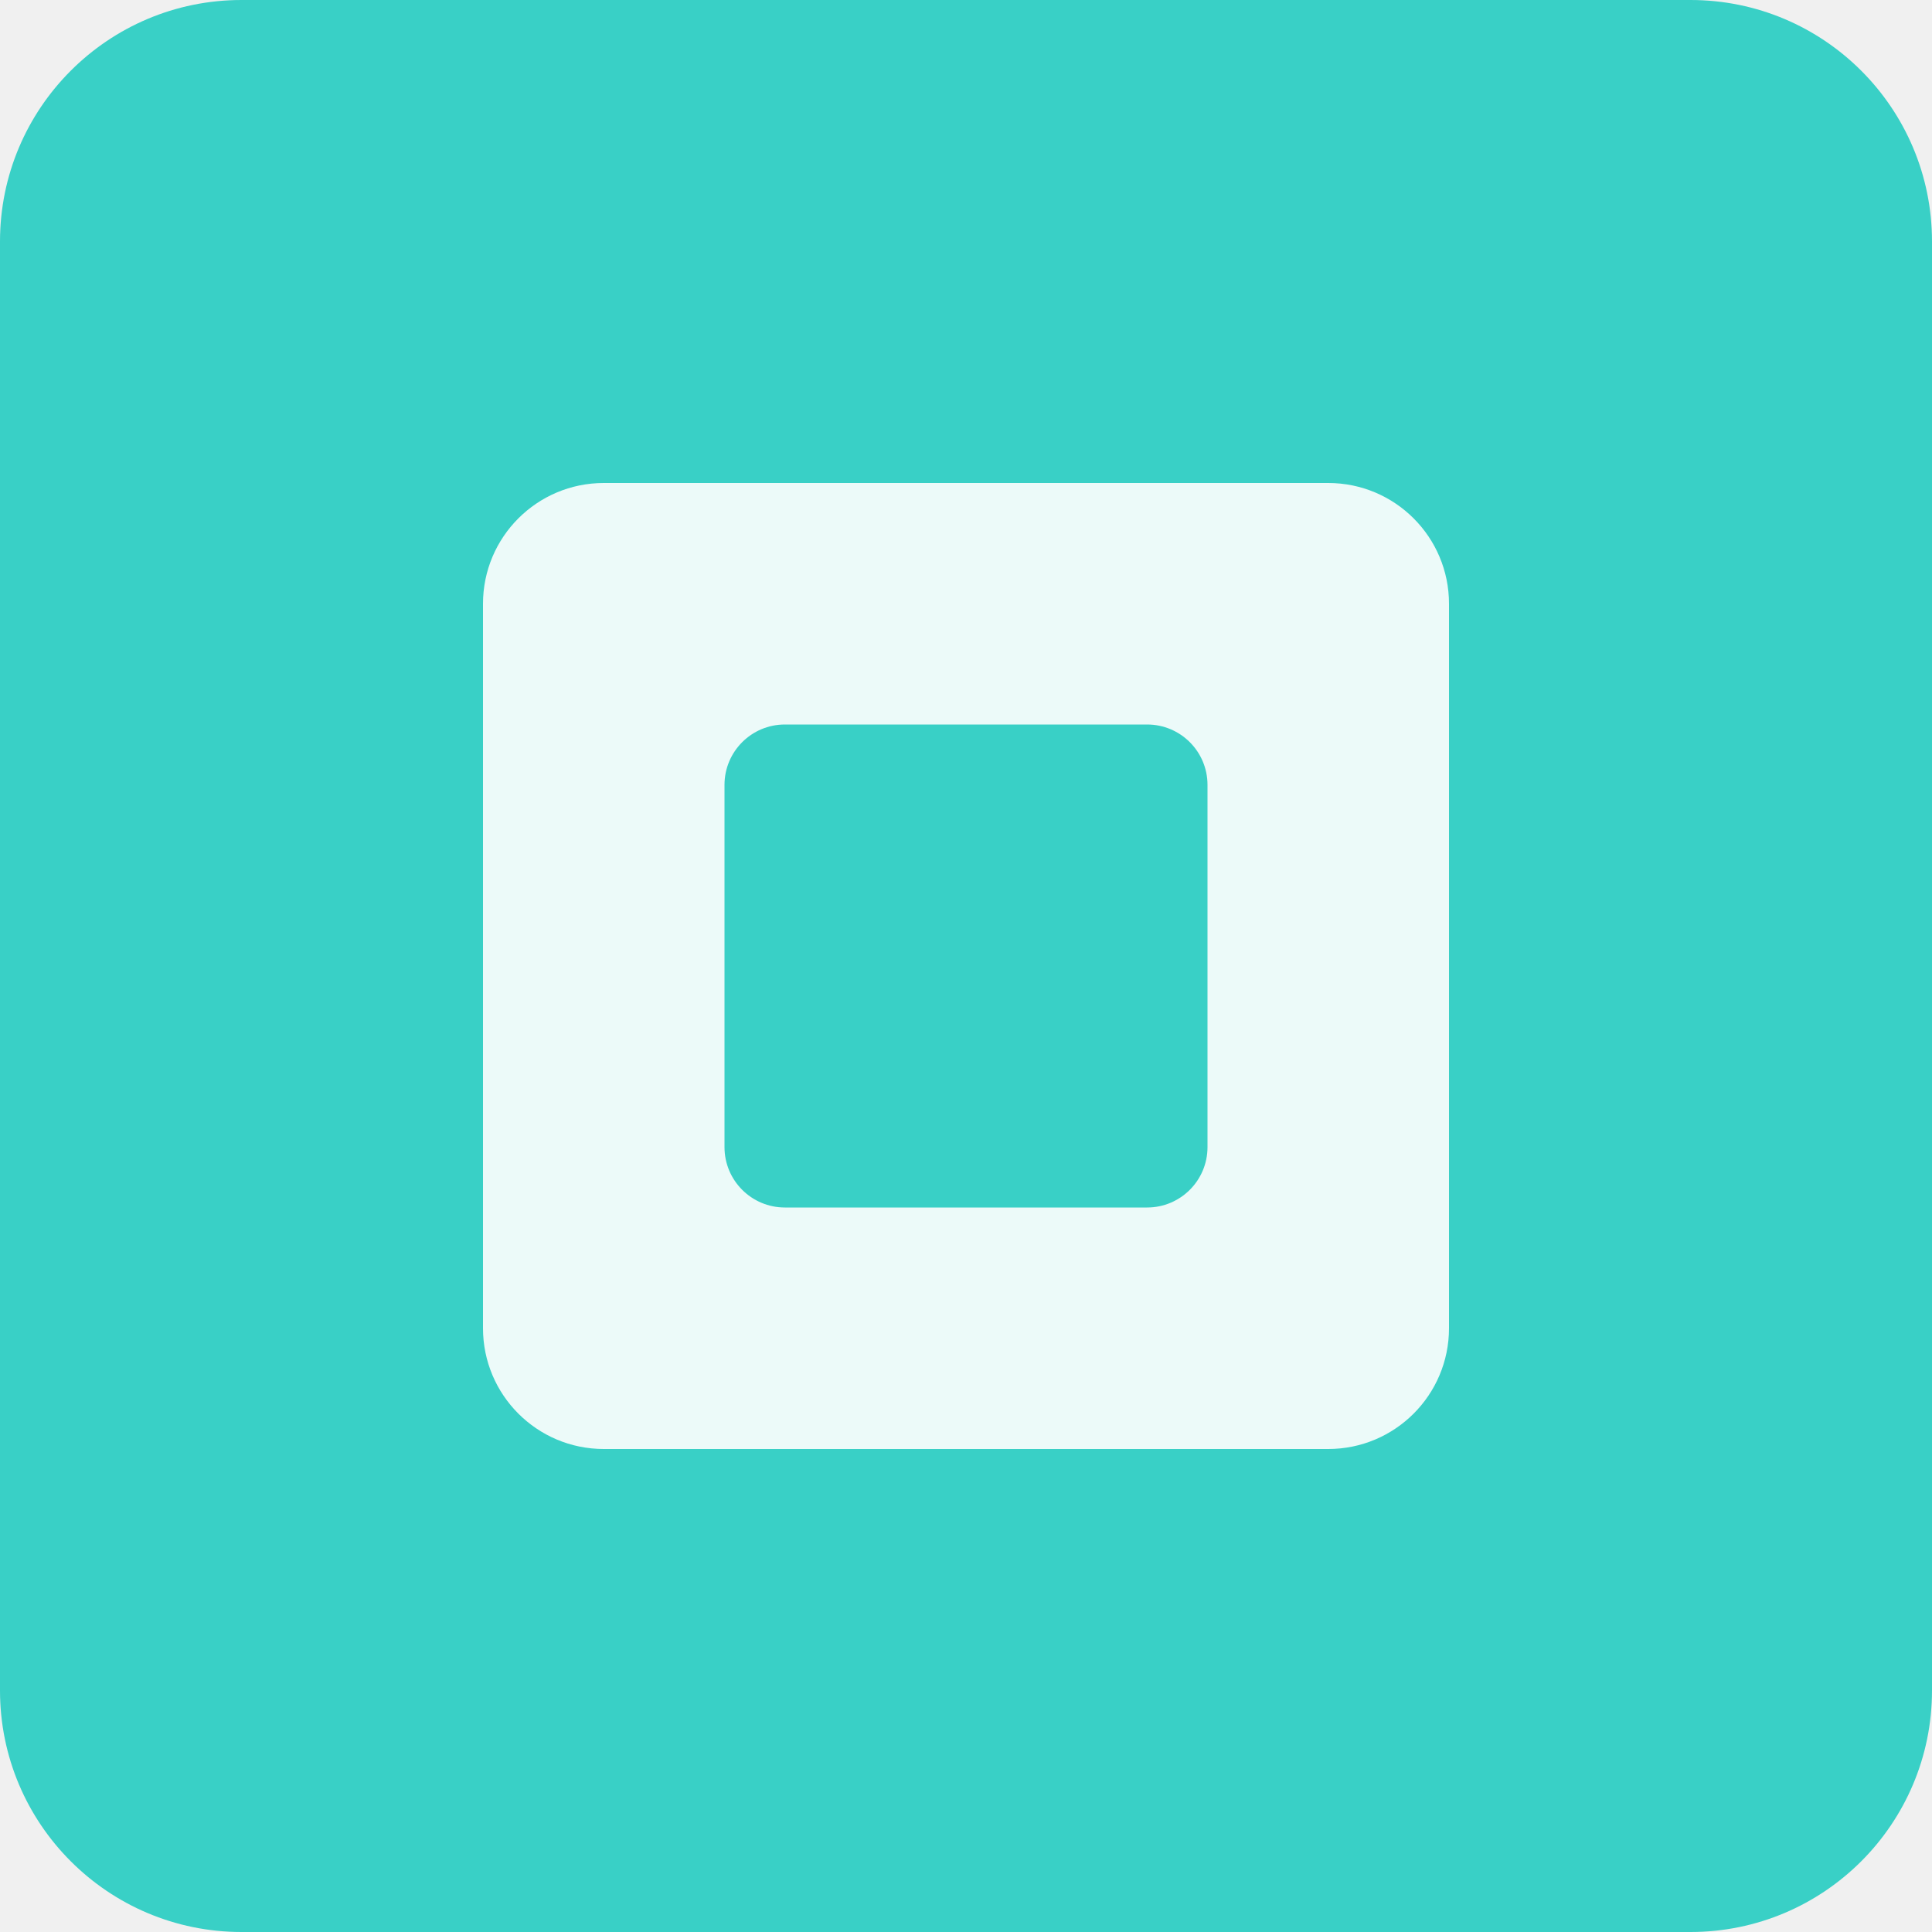
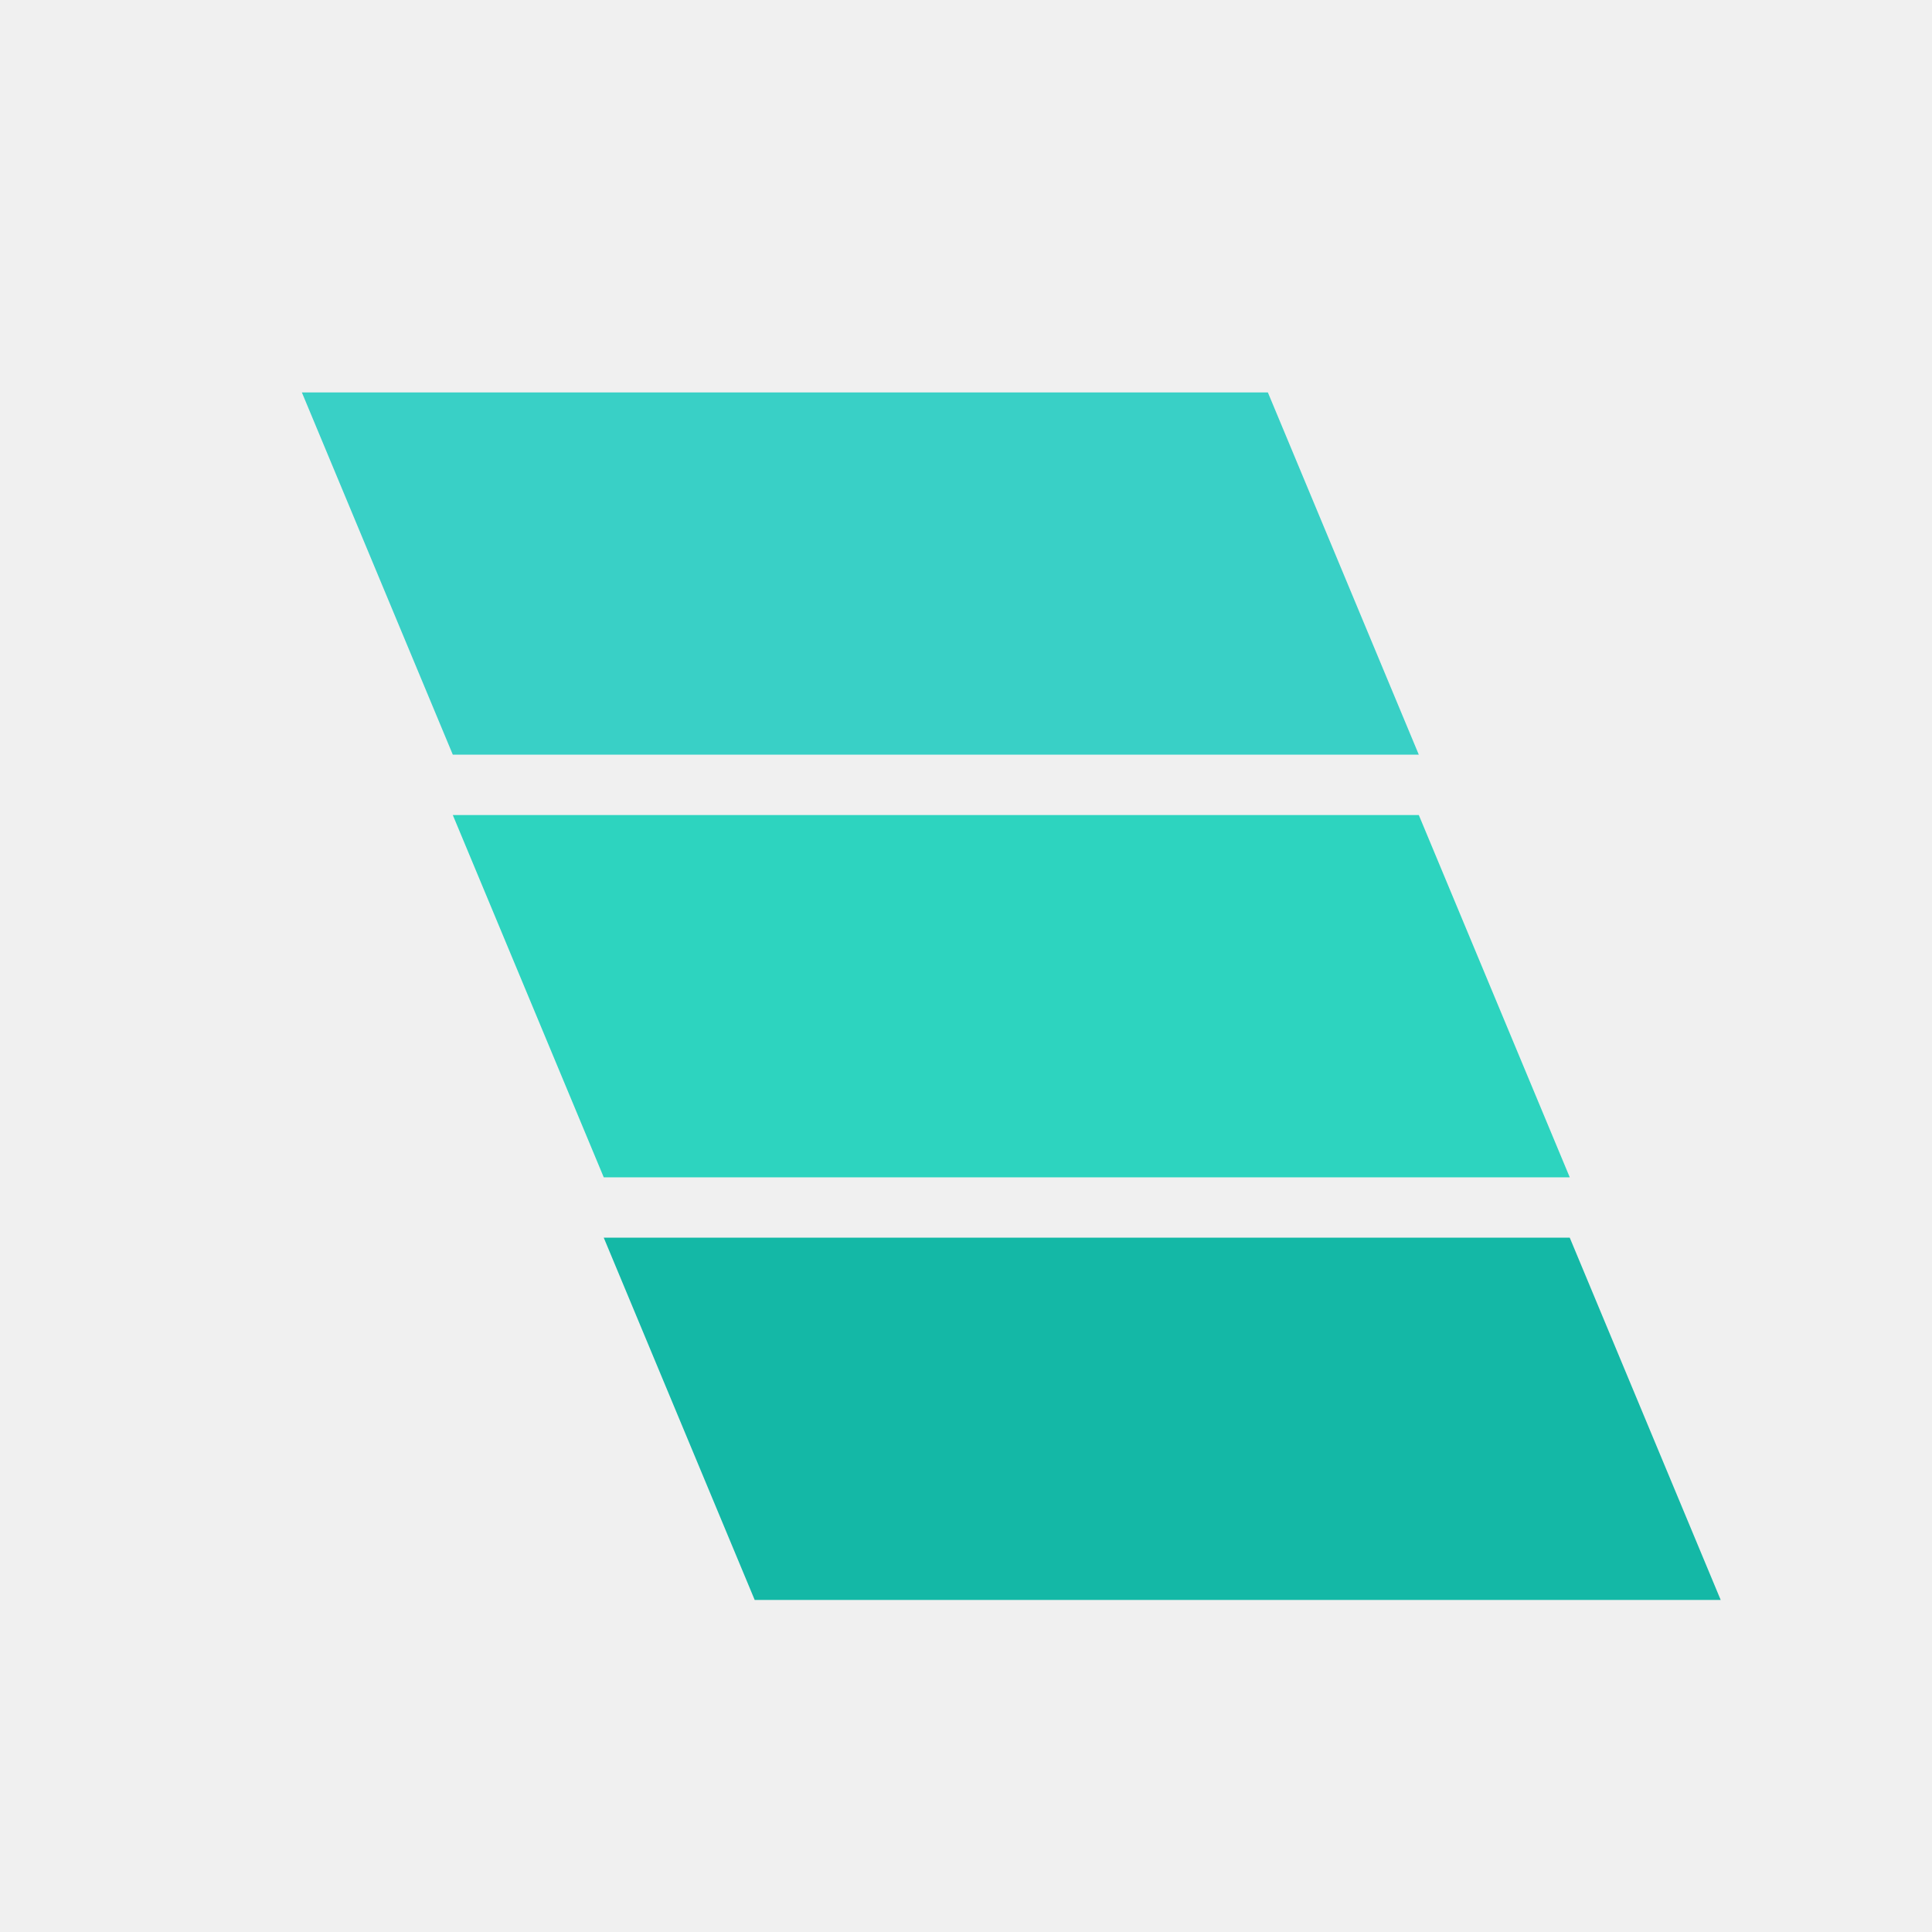
<svg xmlns="http://www.w3.org/2000/svg" width="32" height="32" viewBox="0 0 32 32" fill="none">
-   <rect width="32" height="32" rx="4" fill="#39D0C6" />
-   <rect x="8" y="8" width="16" height="16" rx="2" fill="white" opacity="0.9" />
-   <rect x="12" y="12" width="8" height="8" rx="1" fill="#39D0C6" />
+   <path d="M5,6.5 H21 L23.5,12.5 H7.5 Z" fill="#39D0C6" />
+   <path d="M7.5,13.5 H23.5 L26,19.5 H10 Z" fill="#2dd4bf" />
+   <path d="M10,20.5 H26 L28.5,26.5 H12.5 Z" fill="#14b8a6" />
</svg>
